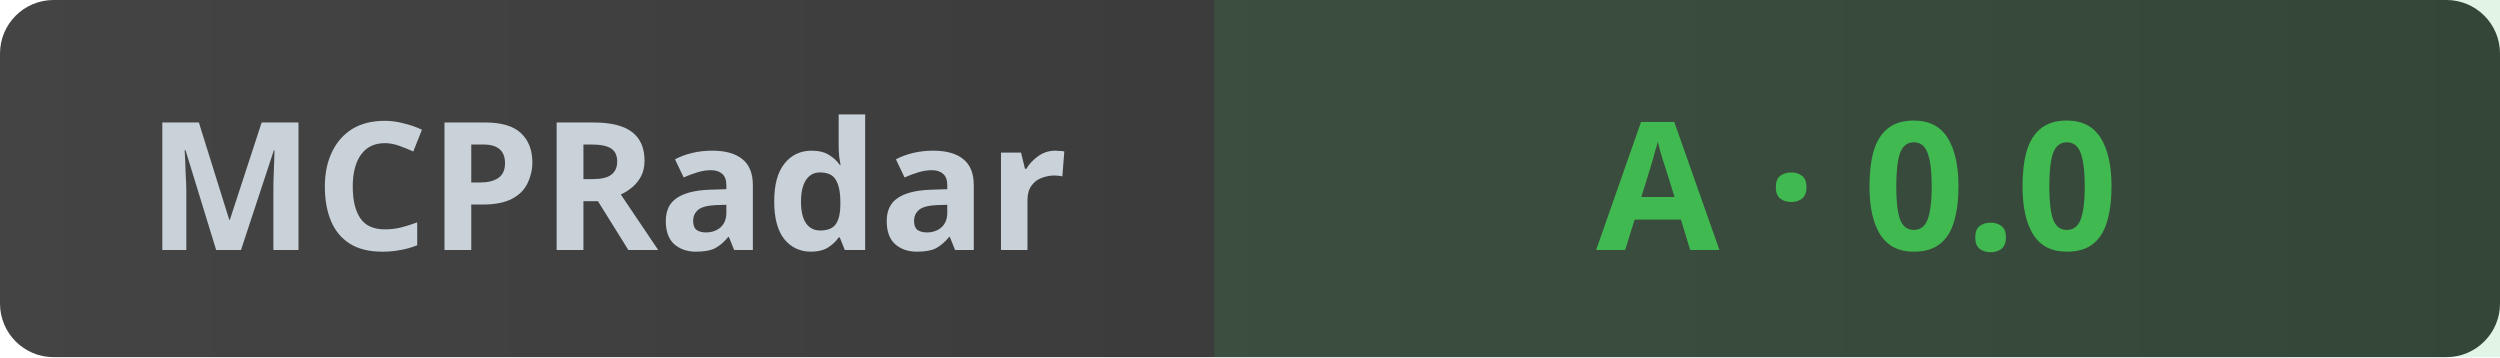
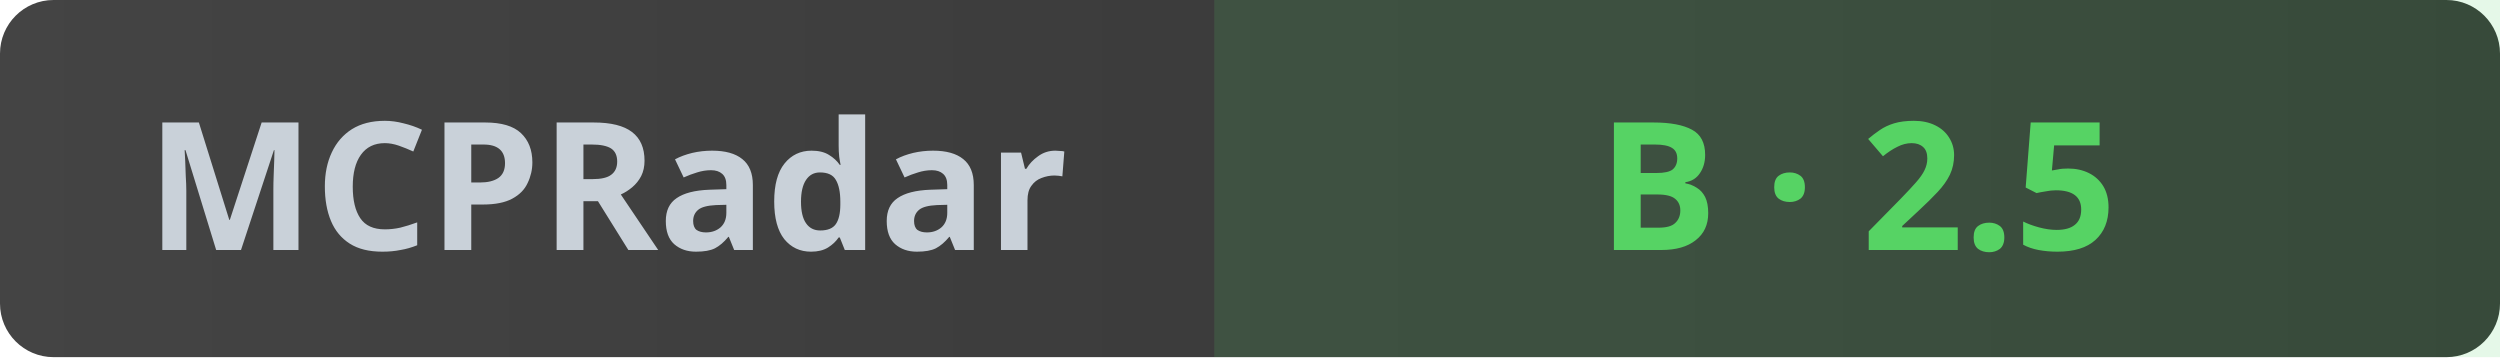
- <svg xmlns="http://www.w3.org/2000/svg" width="140" height="20" role="img" aria-label="MCPRadar Security: A - 0.0/10">
+ <svg xmlns="http://www.w3.org/2000/svg" width="140" height="20" role="img" aria-label="MCPRadar Security: B - 2.5/10">
  <linearGradient id="bg" x1="0" y1="0" x2="1" y2="0">
    <stop offset="0%" stop-color="#444" />
    <stop offset="100%" stop-color="#333" />
  </linearGradient>
  <rect width="140" height="20" rx="3" fill="url(#bg)" />
-   <rect x="68" width="72" height="20" fill="#3fb950" fill-opacity="0.15" />
+   <rect x="68" width="72" height="20" fill="#56d364" fill-opacity="0.15" />
  <text x="34" y="14" fill="#c9d1d9" font-size="10" font-family="sans-serif" text-anchor="middle" font-weight="600">MCPRadar</text>
-   <text x="104" y="14" fill="#3fb950" font-size="10" font-family="sans-serif" text-anchor="middle" font-weight="600">A · 0.0</text>
+   <text x="104" y="14" fill="#56d364" font-size="10" font-family="sans-serif" text-anchor="middle" font-weight="600">B · 2.5</text>
</svg>
